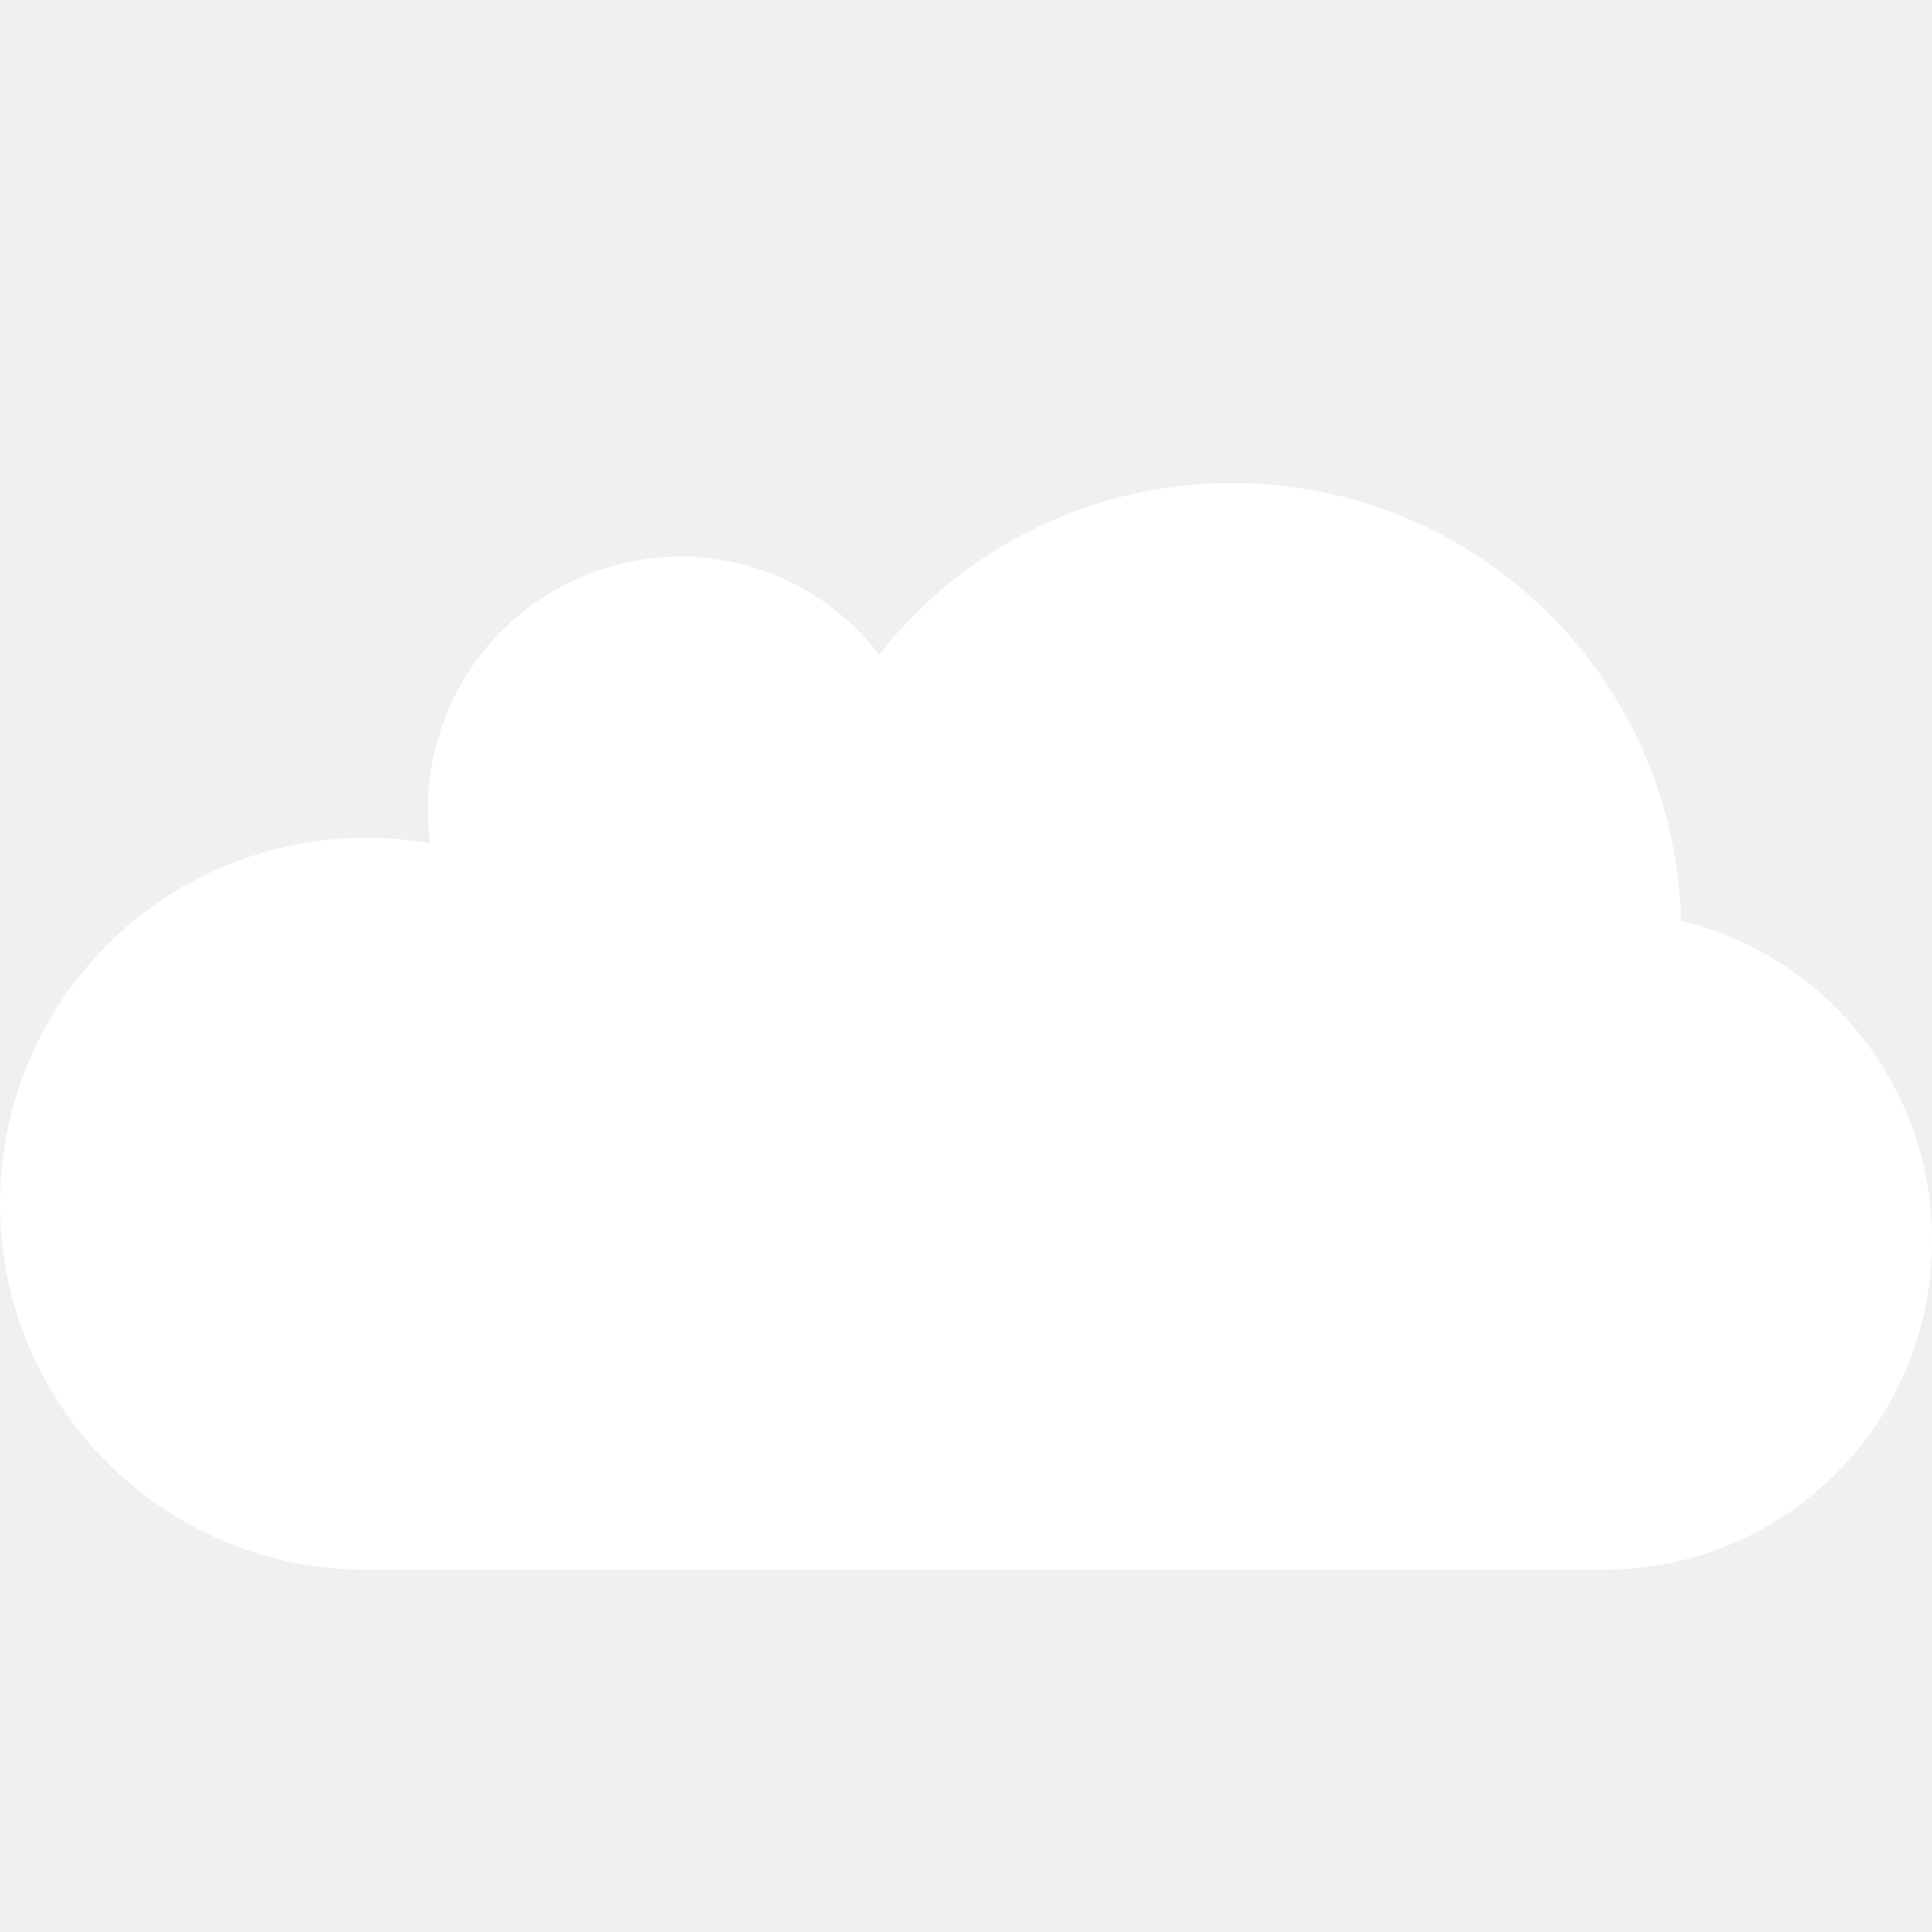
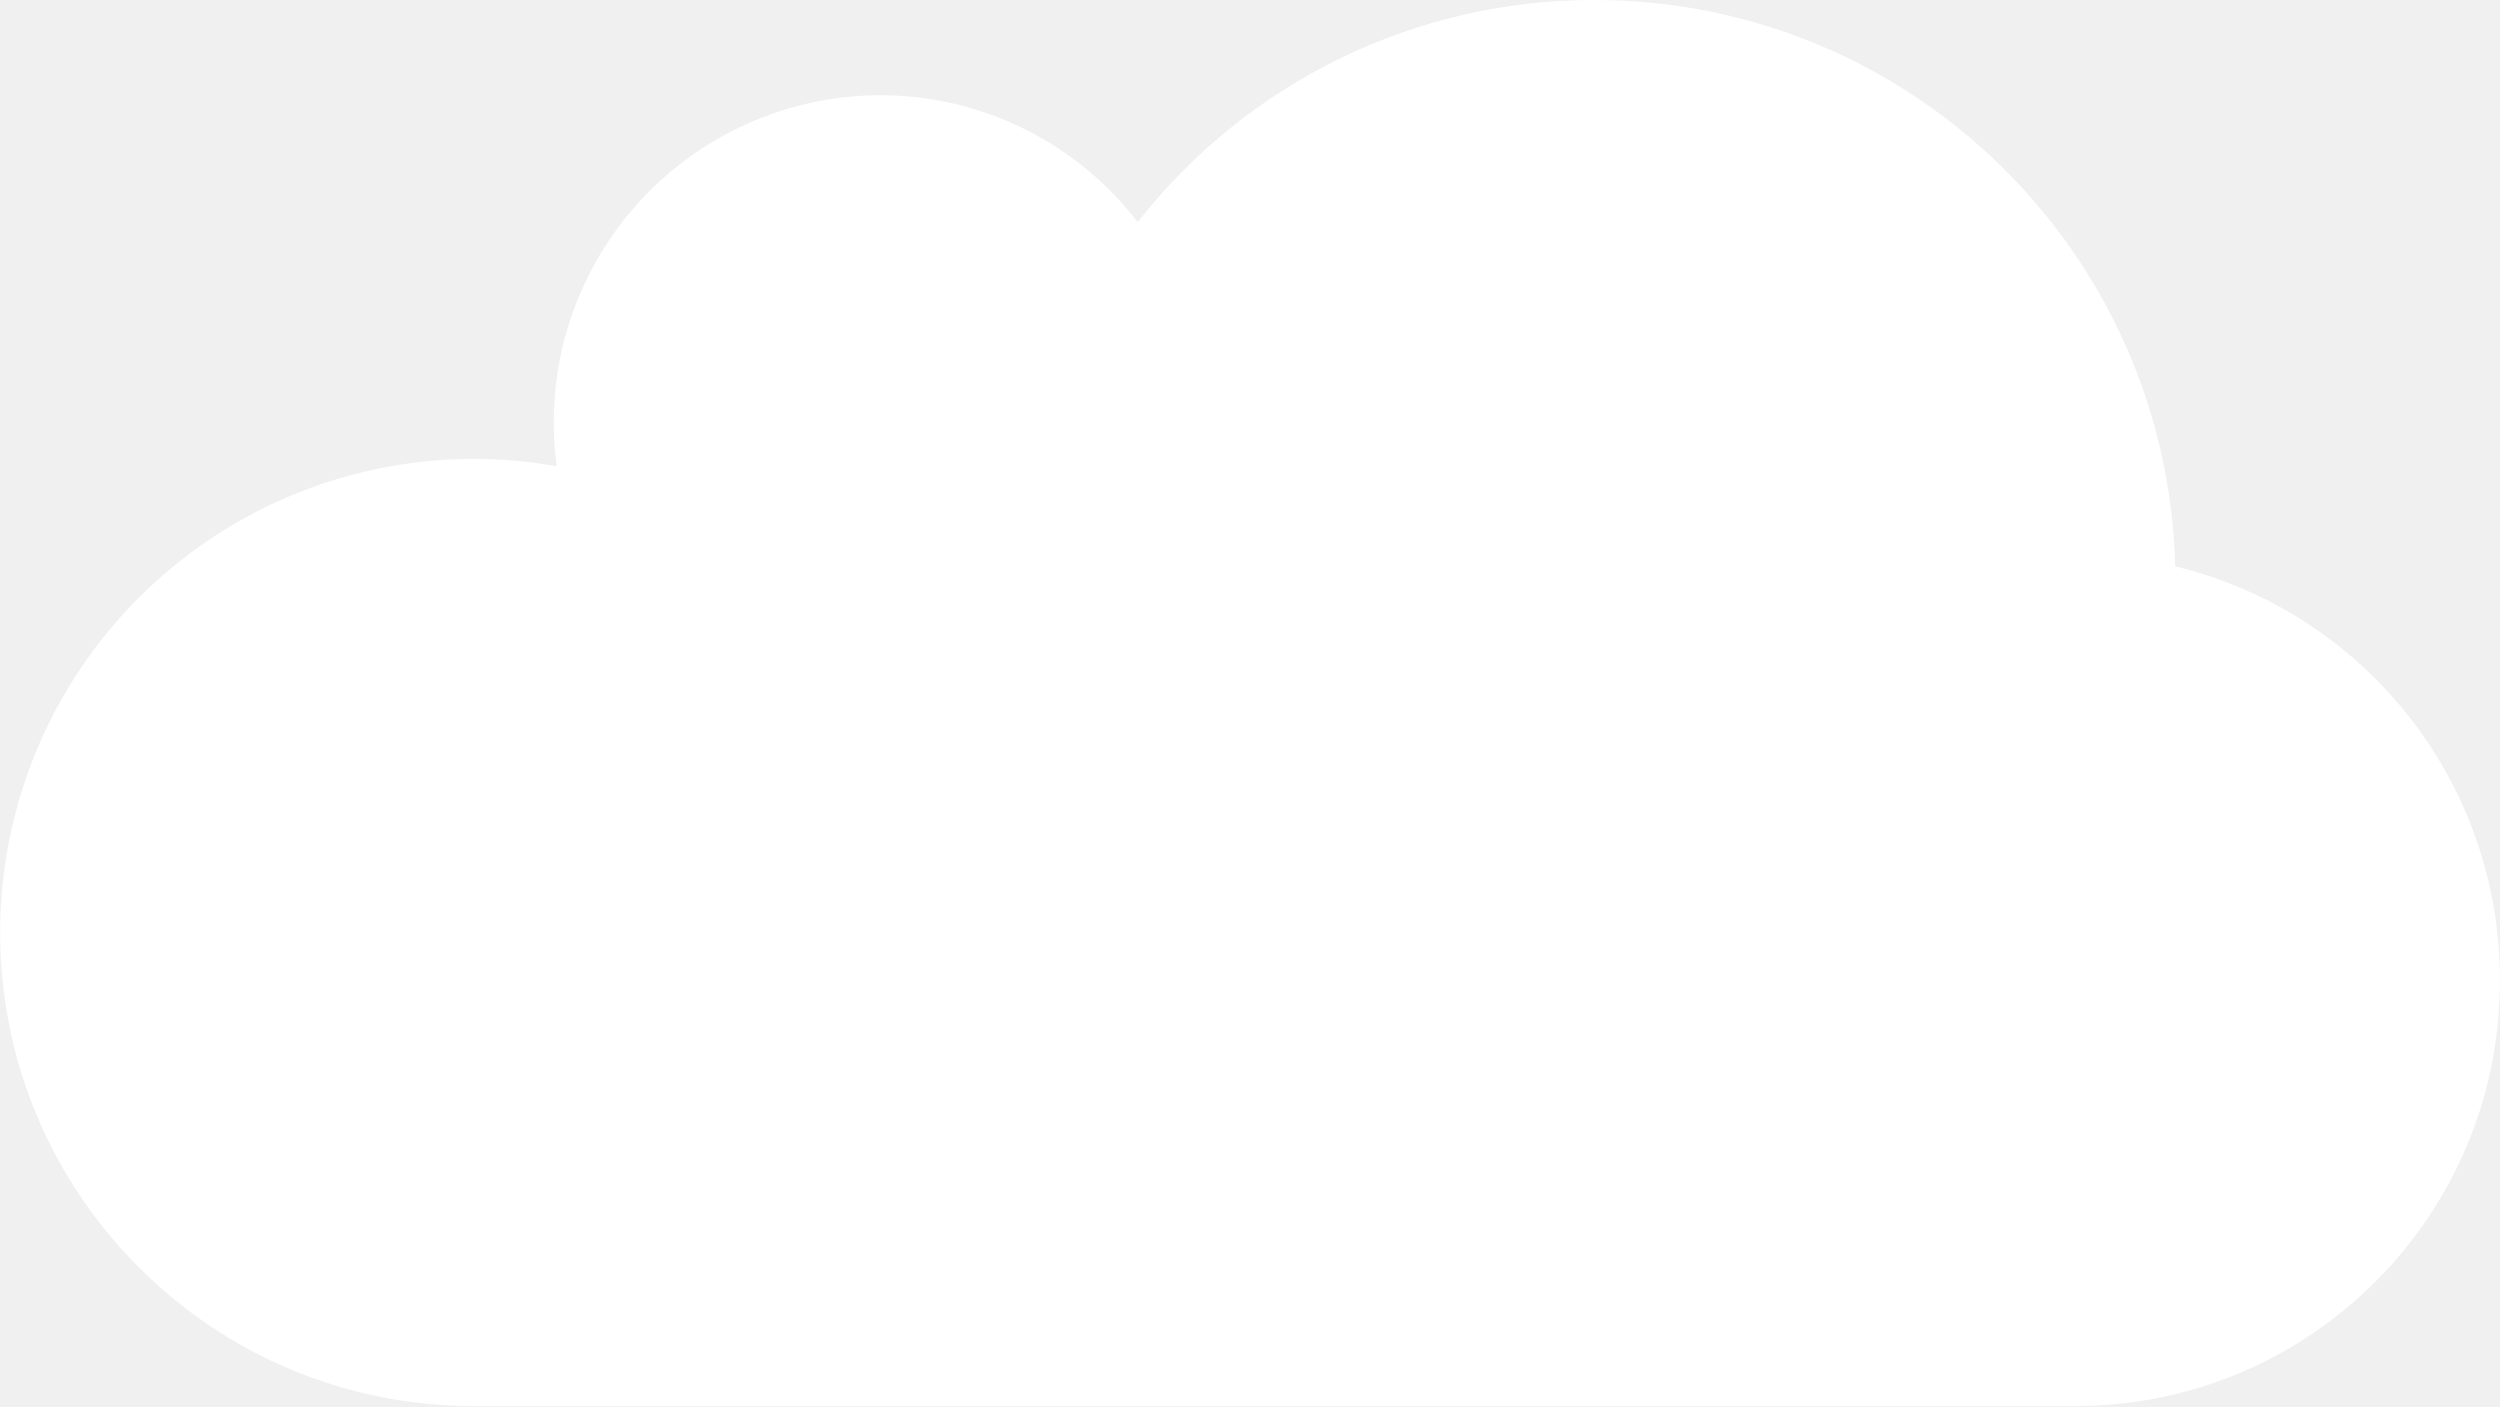
- <svg xmlns="http://www.w3.org/2000/svg" width="200" height="200" class="icon" viewBox="0 0 1024 1024">
+ <svg xmlns="http://www.w3.org/2000/svg" width="355.6" height="200" class="icon" viewBox="0 256 1024 576">
  <path fill="#fff" d="M1024 658a174 174 0 0 0-133-170 238 238 0 0 0-238-232 237 237 0 0 0-187 91 133 133 0 0 0-105-52 134 134 0 0 0-133 152A194 194 0 0 0 0 638a194 194 0 0 0 194 194h656a174 174 0 0 0 174-174" />
</svg>
